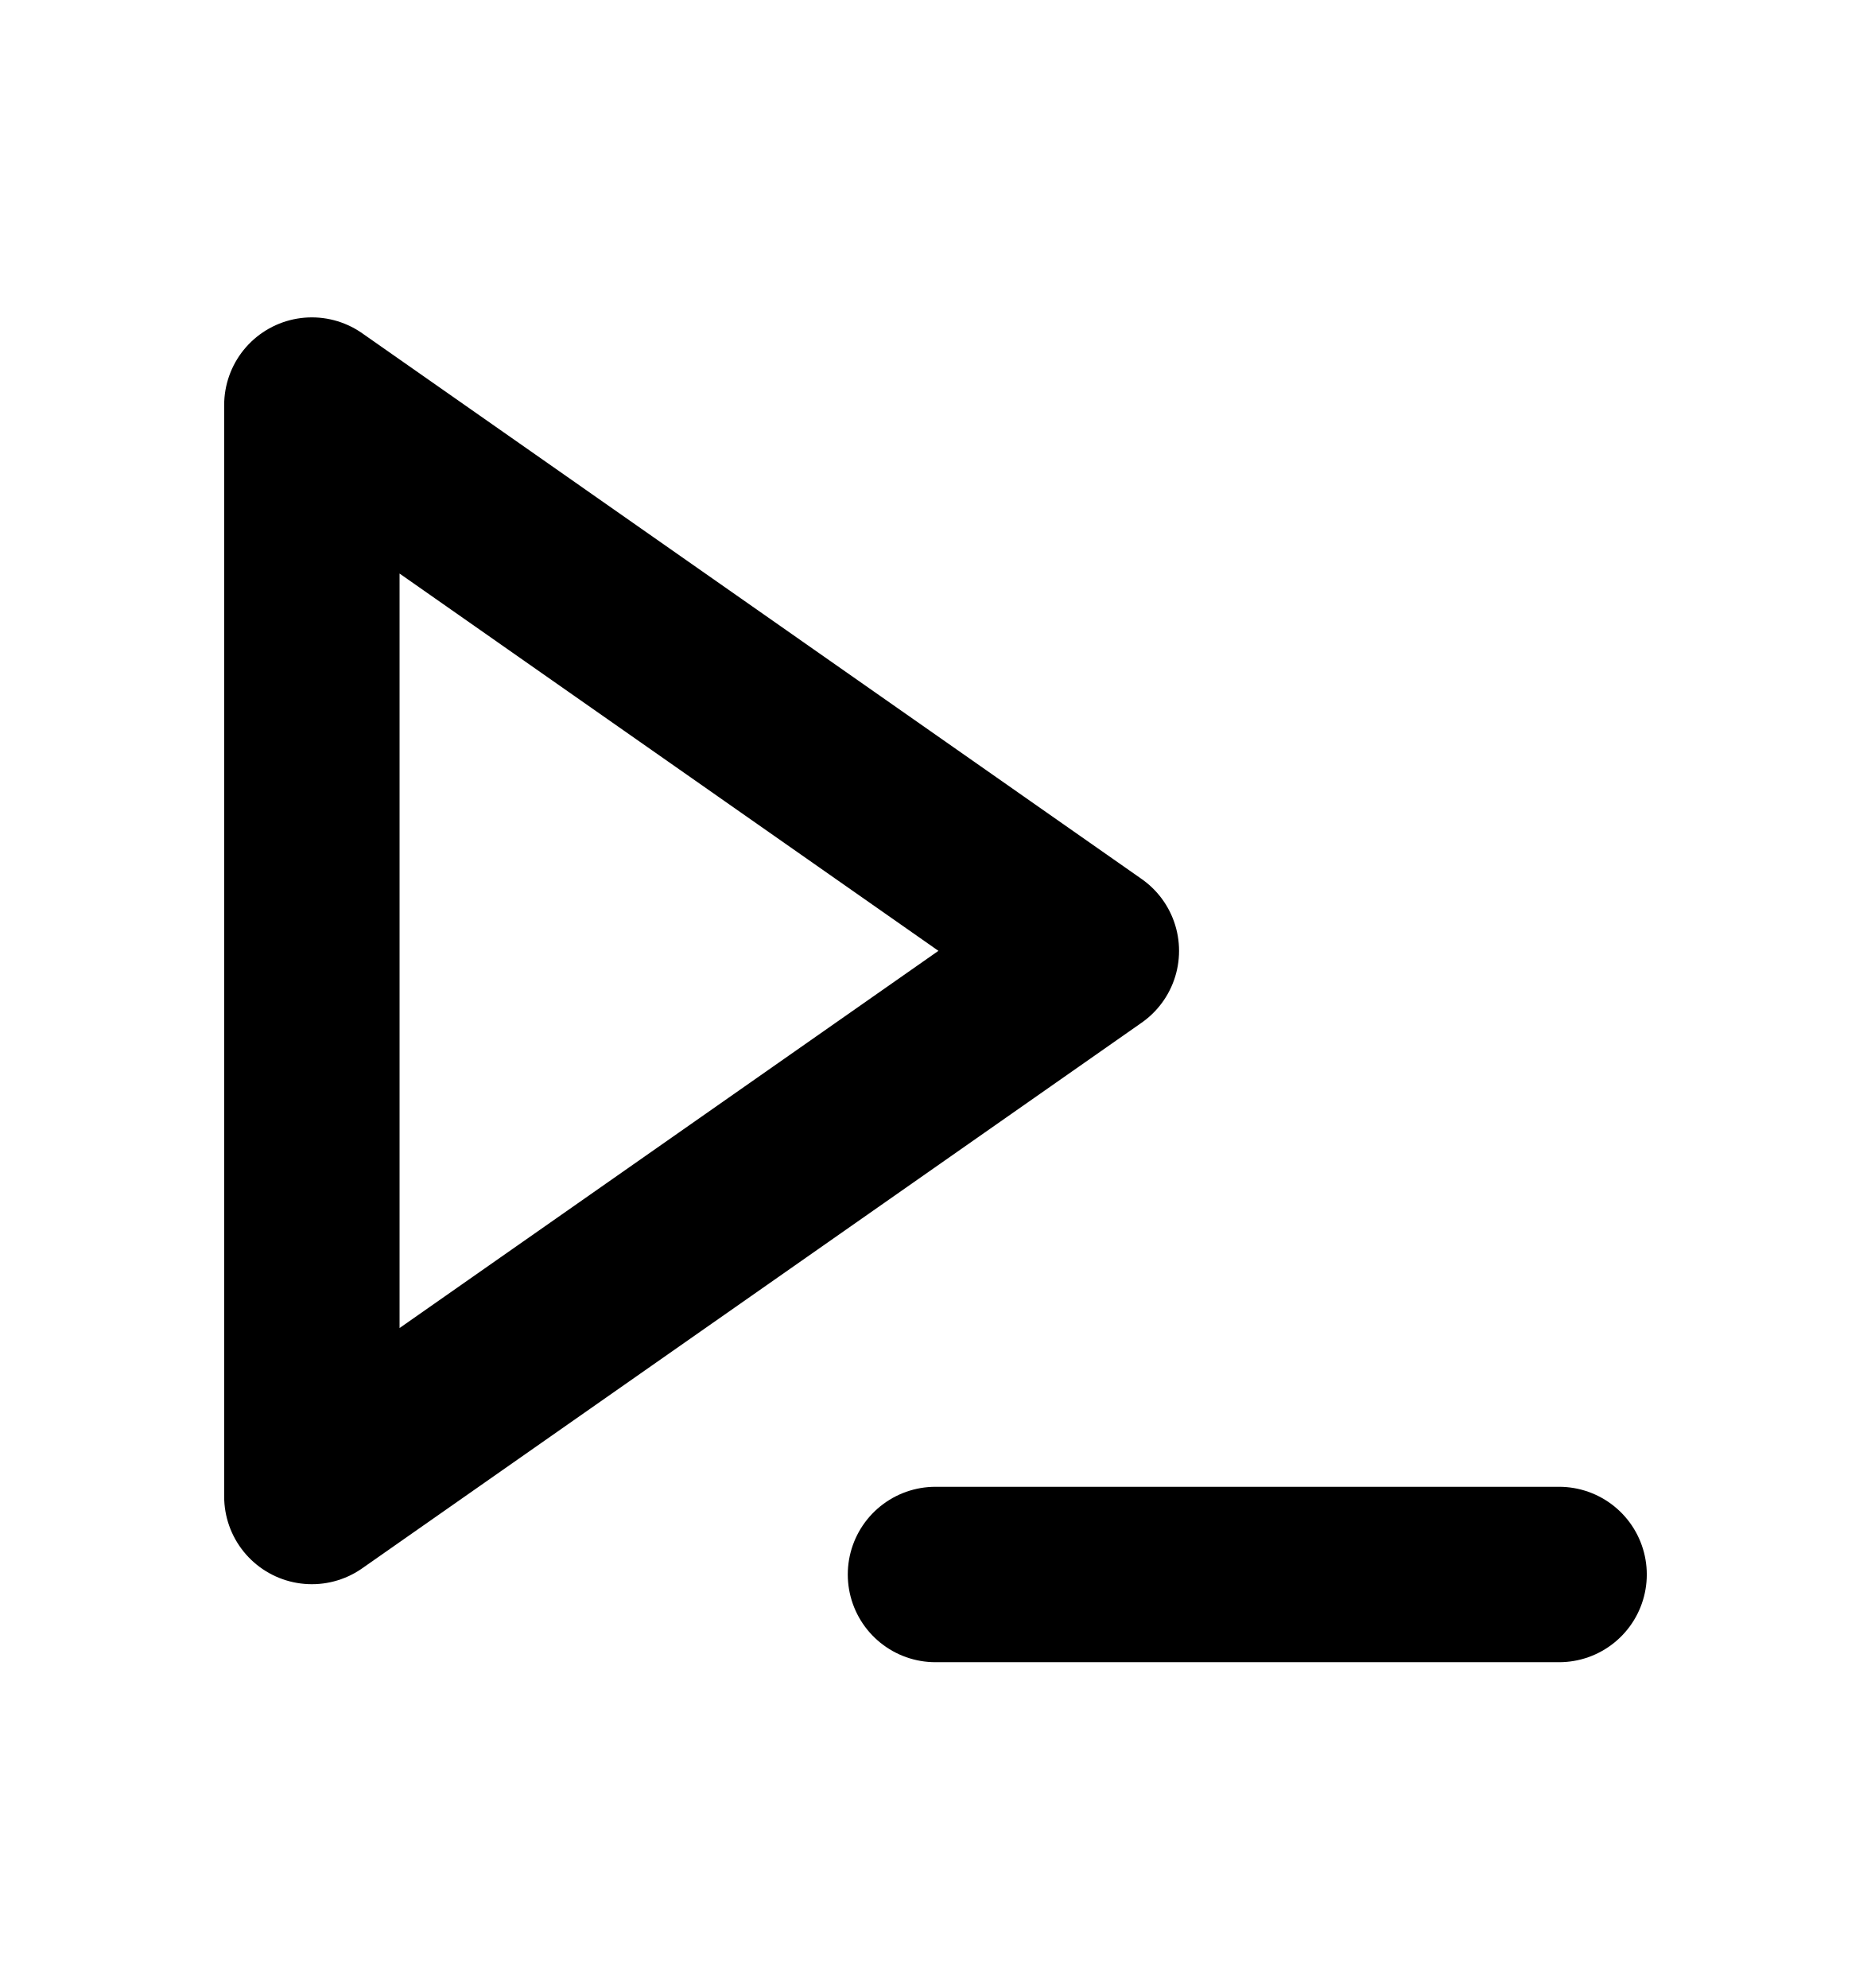
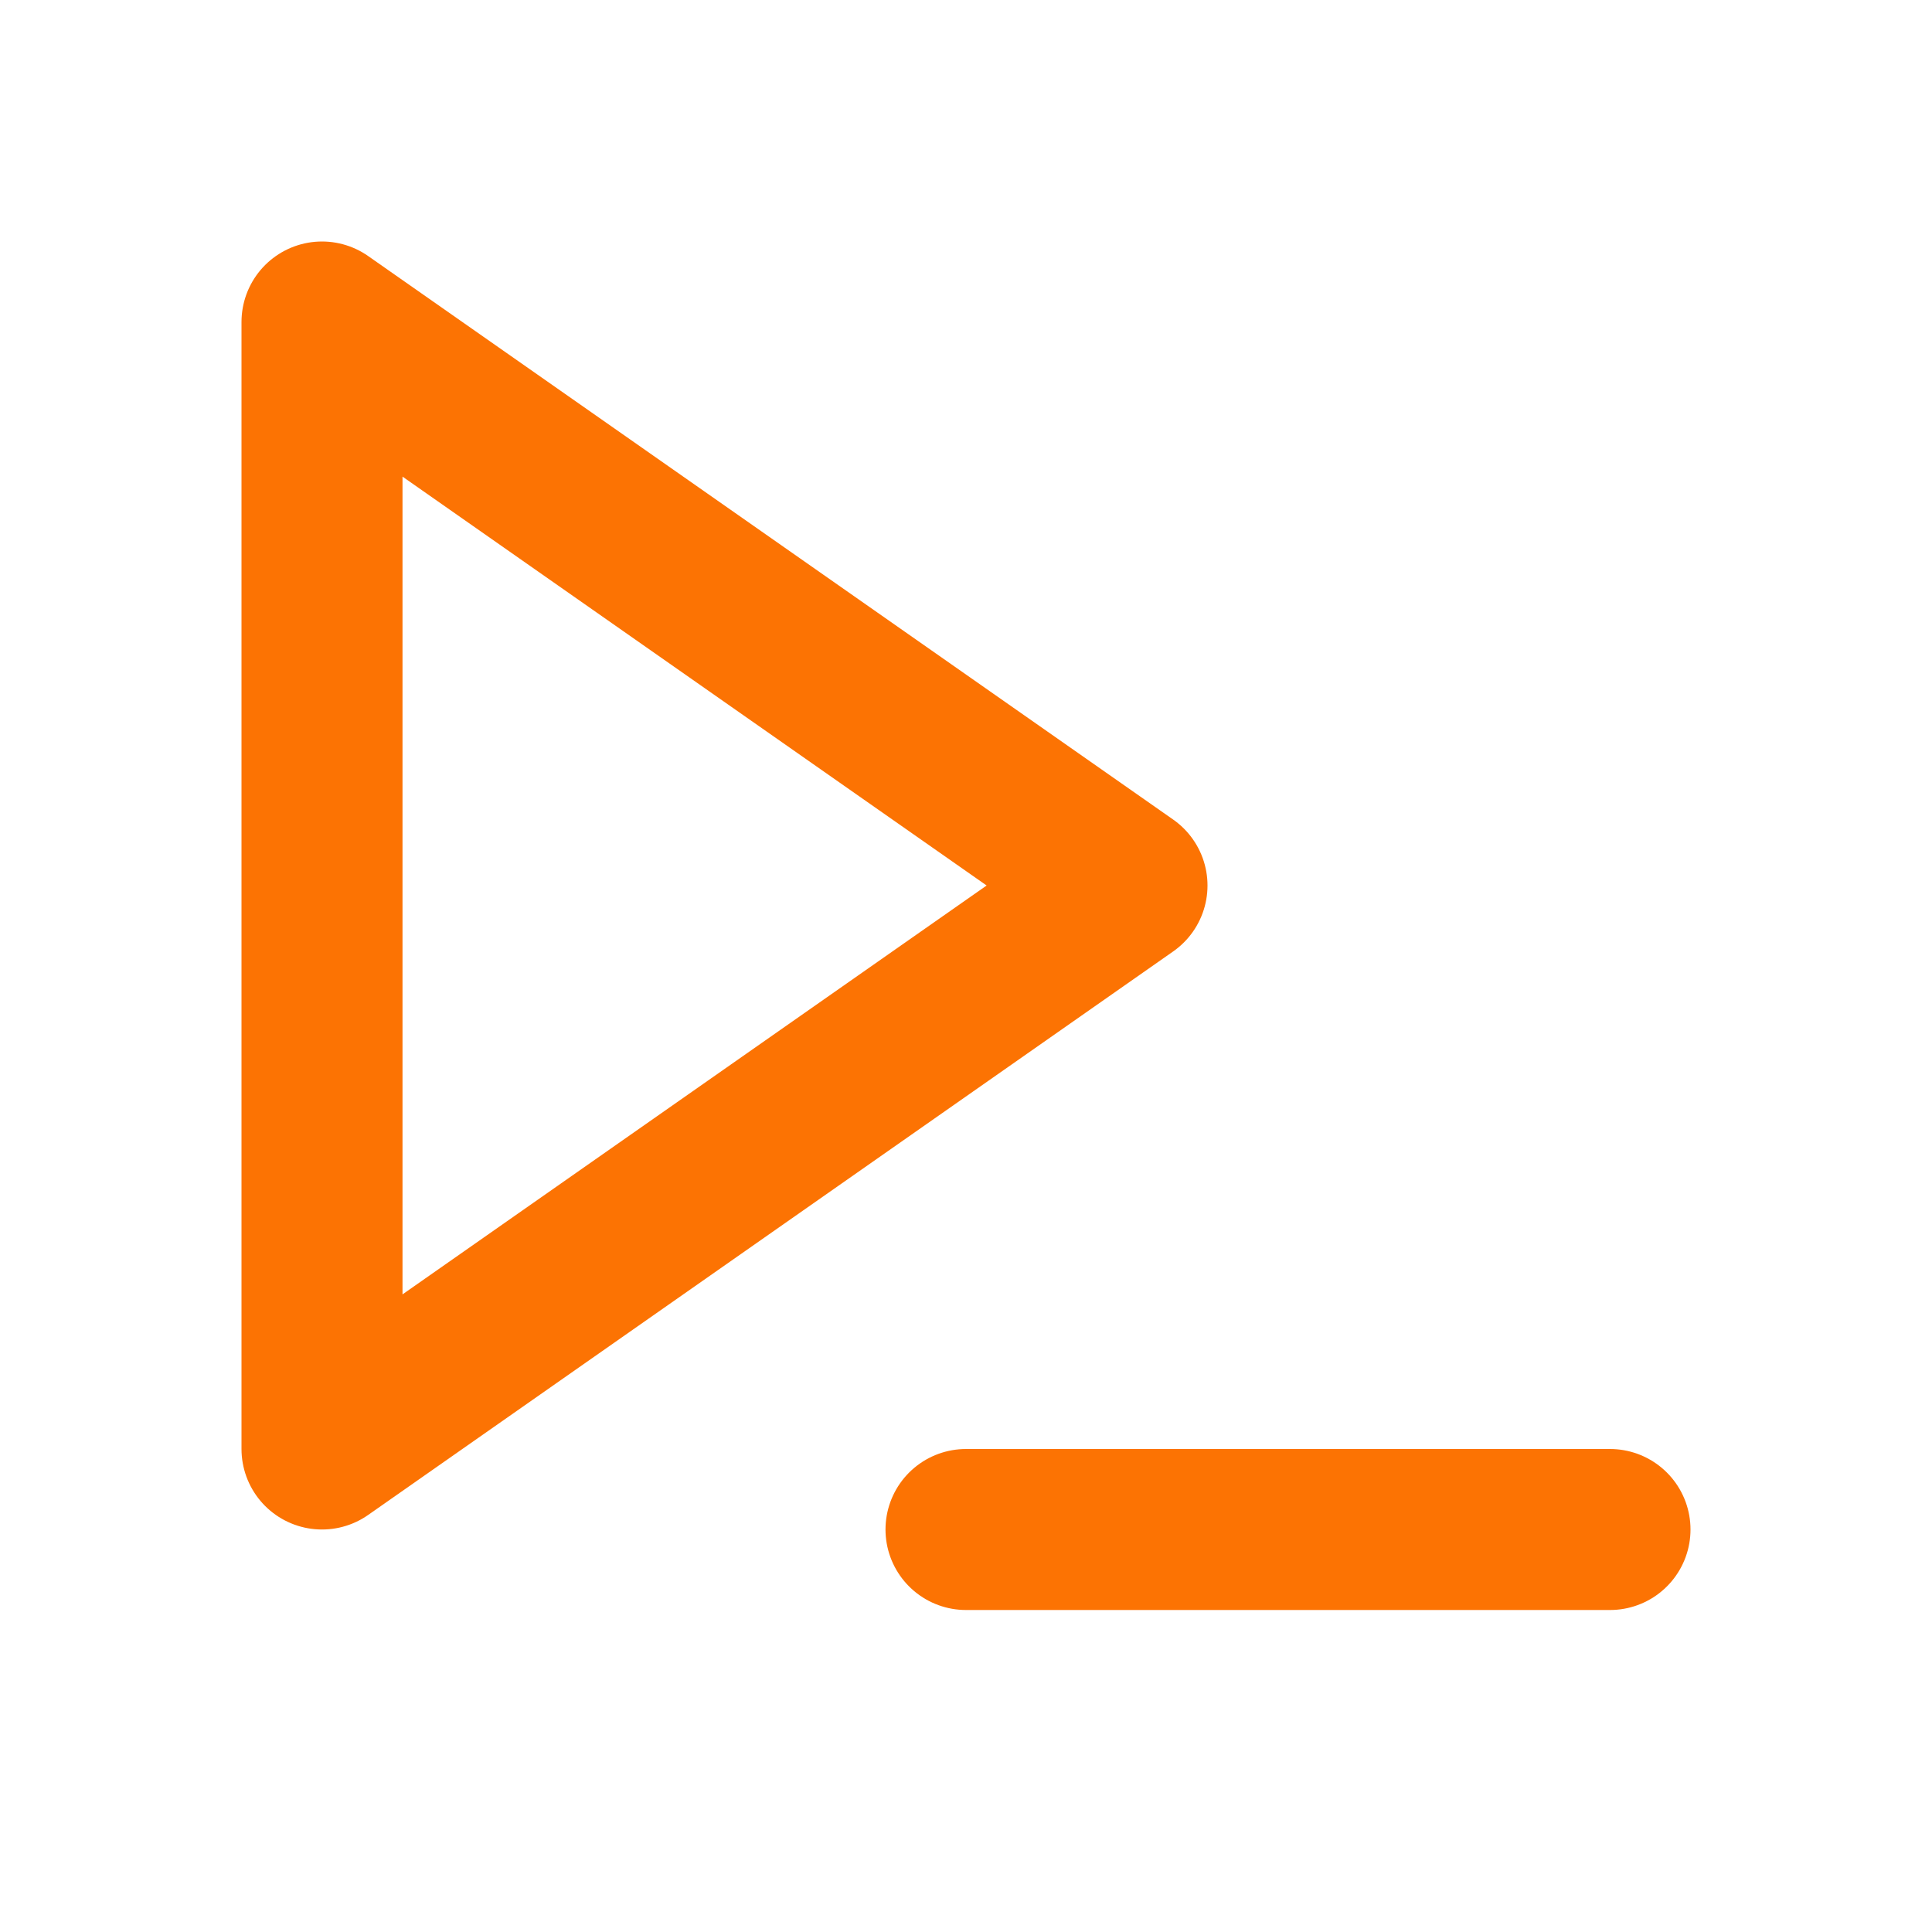
- <svg xmlns="http://www.w3.org/2000/svg" width="16" height="17" viewBox="0 0 16 17" fill="none">
-   <path d="M8 13.464H13.333M2.667 12.797L9.333 8.131L2.667 3.464V12.797Z" stroke="black" stroke-width="1.5" stroke-linecap="round" stroke-linejoin="round" />
+ <svg xmlns="http://www.w3.org/2000/svg" width="24" height="24" viewBox="0 0 24 24" fill="none">
+   <path d="M12 19H20M4 18L14 11L4 4V18Z" stroke="#FC7303" stroke-width="2" stroke-linecap="round" stroke-linejoin="round" />
</svg>
